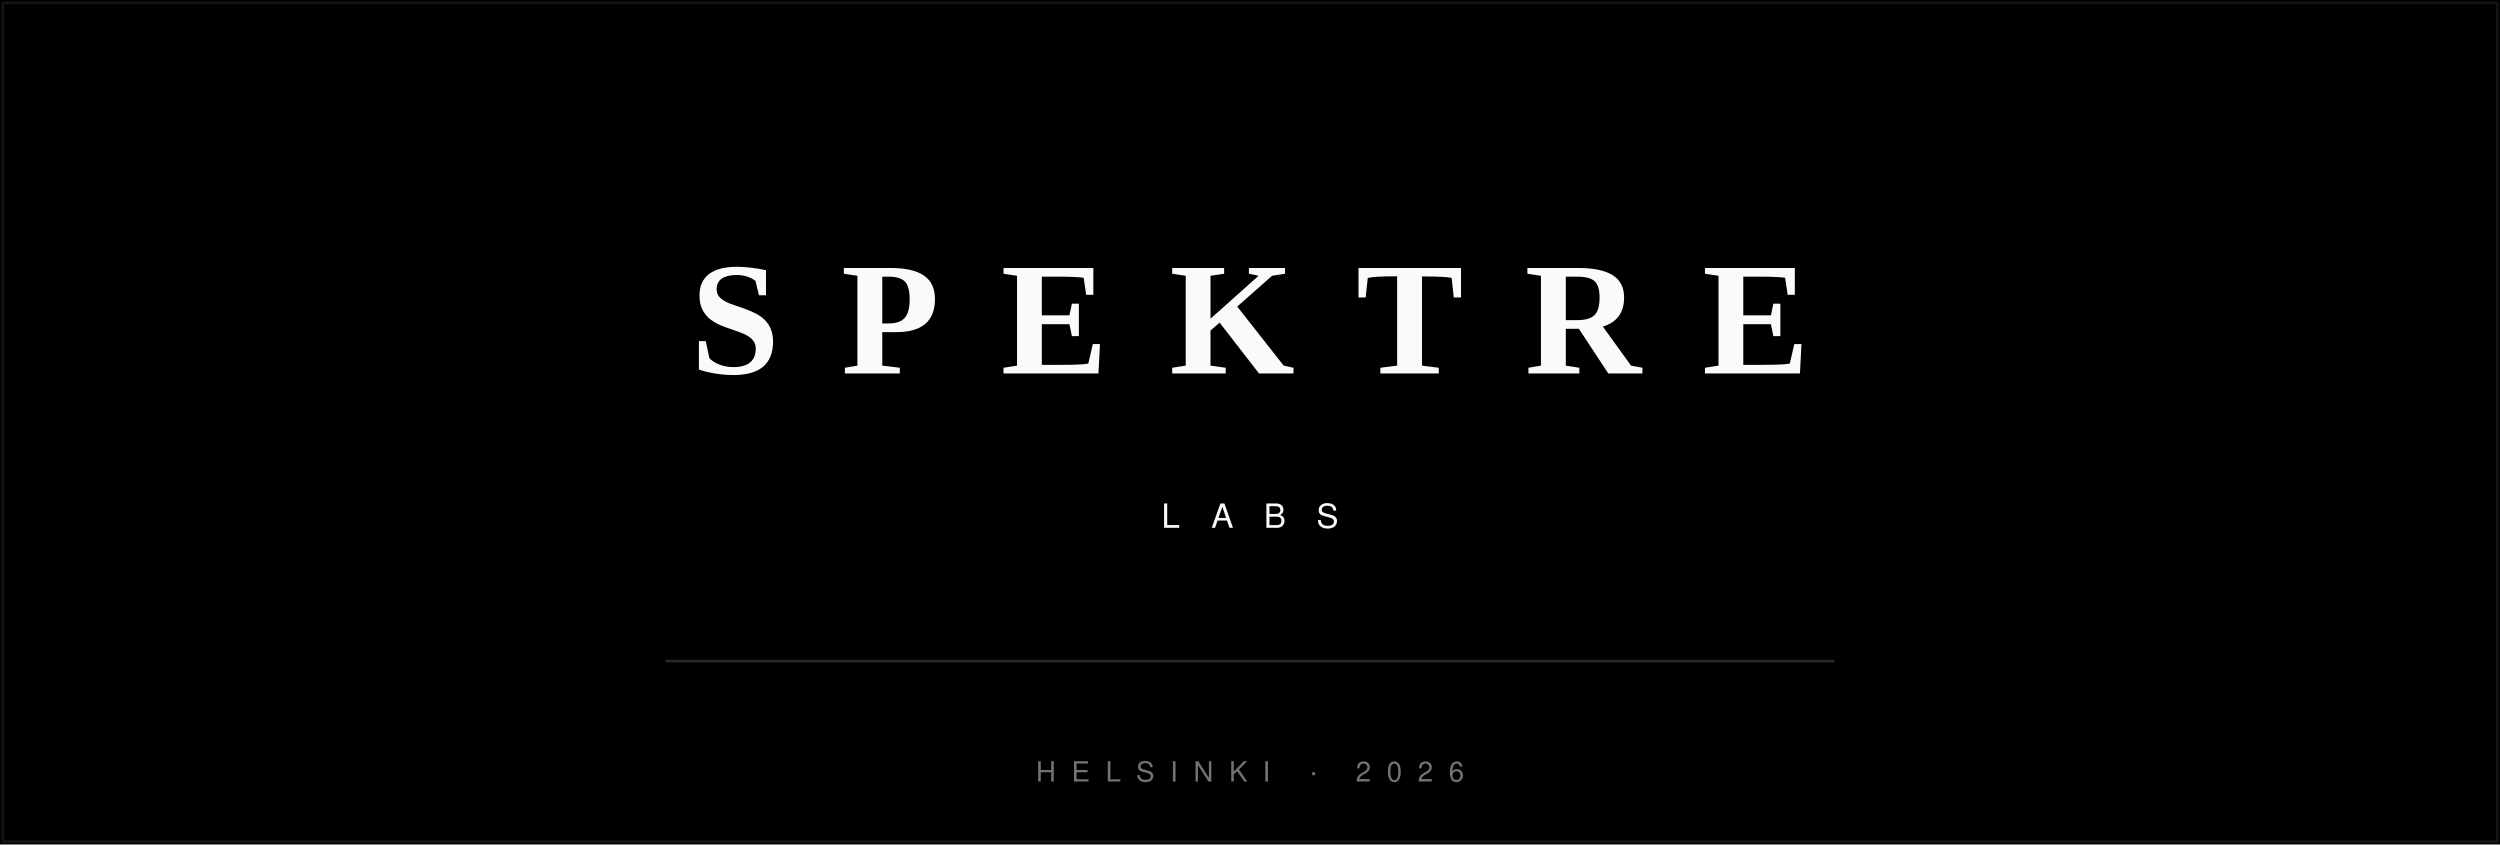
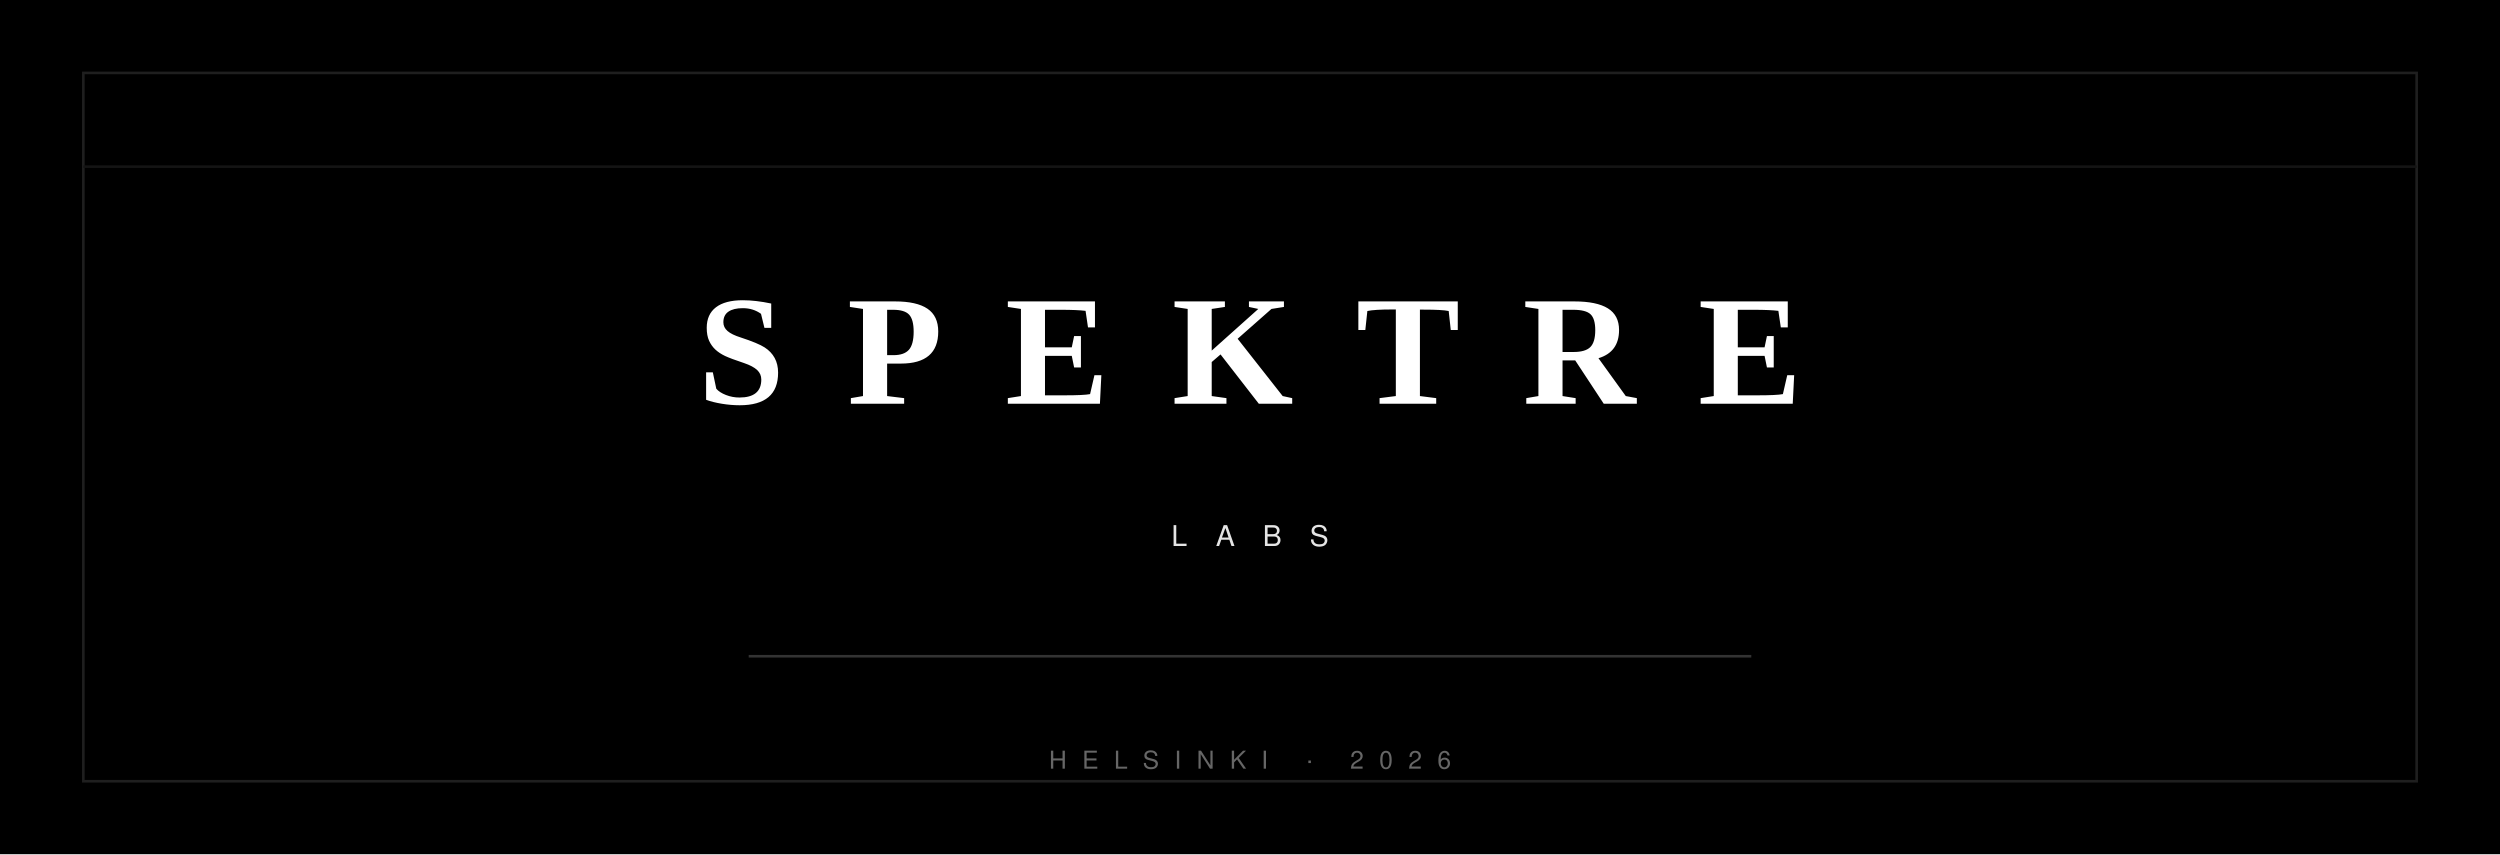
- <svg xmlns="http://www.w3.org/2000/svg" width="900" height="304" viewBox="0 0 900 304" role="img" aria-labelledby="title desc">
-   <rect width="900" height="304" fill="#000000" />
-   <rect x="1" y="1" width="898" height="302" fill="none" stroke="#141414" stroke-width="1" />
+ <svg xmlns="http://www.w3.org/2000/svg" width="960" height="328" viewBox="0 0 960 328" role="img" aria-labelledby="title desc">
+   <rect width="960" height="328" fill="#000000" />
+   <rect x="32" y="28" width="896" height="272" fill="none" stroke="#1f1f1f" stroke-width="1" />
+   <line x1="32" y1="64" x2="928" y2="64" stroke="#141414" stroke-width="1" />
  <style>
    .brand {
      font-family: "Times New Roman", Times, ui-serif, serif;
-       font-size: 58px;
+       font-size: 60px;
      font-weight: 600;
-       fill: #fafafa;
-       letter-spacing: 0.38em;
+       fill: #ffffff;
+       letter-spacing: 0.4em;
      text-anchor: middle;
      dominant-baseline: middle;
    }
    .sub {
      font-family: ui-sans-serif, system-ui, -apple-system, "Segoe UI", "Helvetica Neue", Helvetica, Arial, sans-serif;
-       font-size: 12px;
+       font-size: 11px;
      font-weight: 500;
-       fill: #fafafa;
-       letter-spacing: 0.92em;
+       fill: #e5e5e5;
+       letter-spacing: 0.98em;
      text-anchor: middle;
      dominant-baseline: middle;
    }
    .loc {
      font-family: ui-sans-serif, system-ui, -apple-system, "Segoe UI", "Helvetica Neue", Helvetica, Arial, sans-serif;
-       font-size: 10px;
+       font-size: 9.5px;
      font-weight: 500;
-       fill: #737373;
-       letter-spacing: 0.56em;
+       fill: #666666;
+       letter-spacing: 0.62em;
      text-anchor: middle;
      dominant-baseline: middle;
    }
  </style>
-   <text x="450" y="118" class="brand">SPEKTRE</text>
-   <text x="450" y="186" class="sub">LABS</text>
-   <line x1="240" y1="238" x2="660" y2="238" stroke="#262626" stroke-width="1" stroke-linecap="round" />
-   <text x="450" y="278" class="loc">HELSINKI · 2026</text>
+   <text x="480" y="138" class="brand">SPEKTRE</text>
+   <text x="480" y="206" class="sub">LABS</text>
+   <line x1="288" y1="252" x2="672" y2="252" stroke="#333333" stroke-width="1" stroke-linecap="square" />
+   <text x="480" y="292" class="loc">HELSINKI · 2026</text>
</svg>
